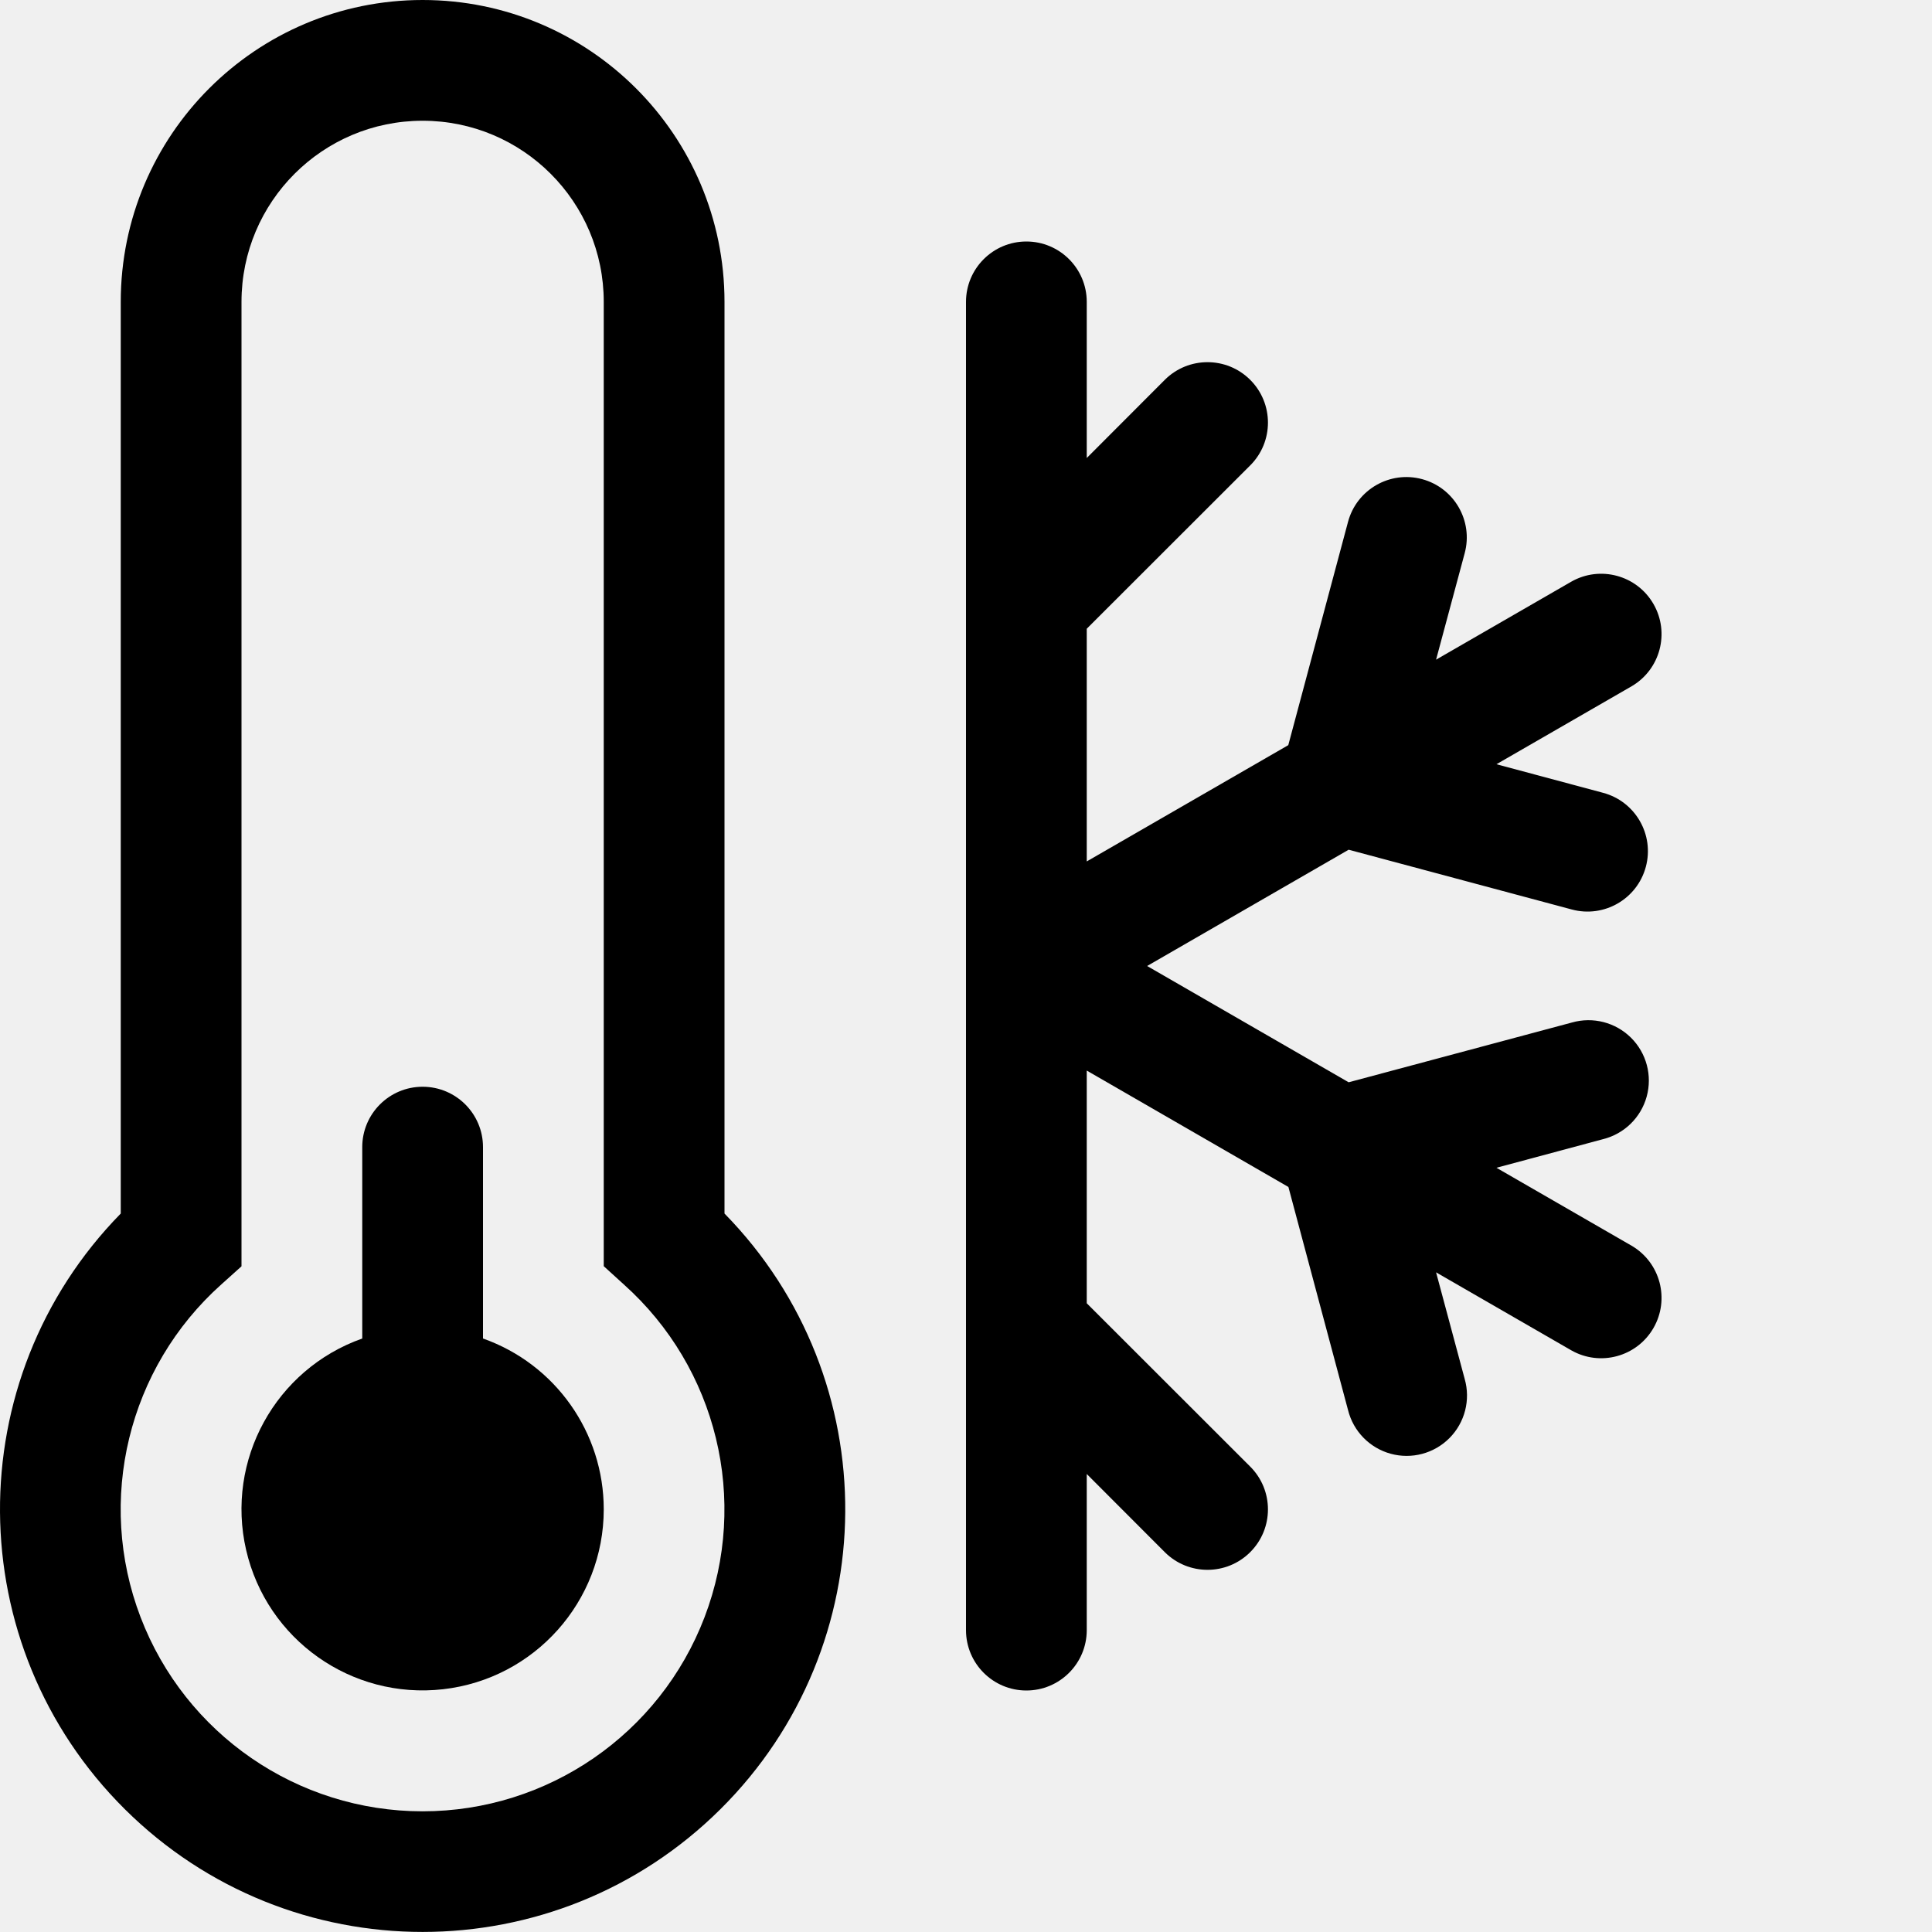
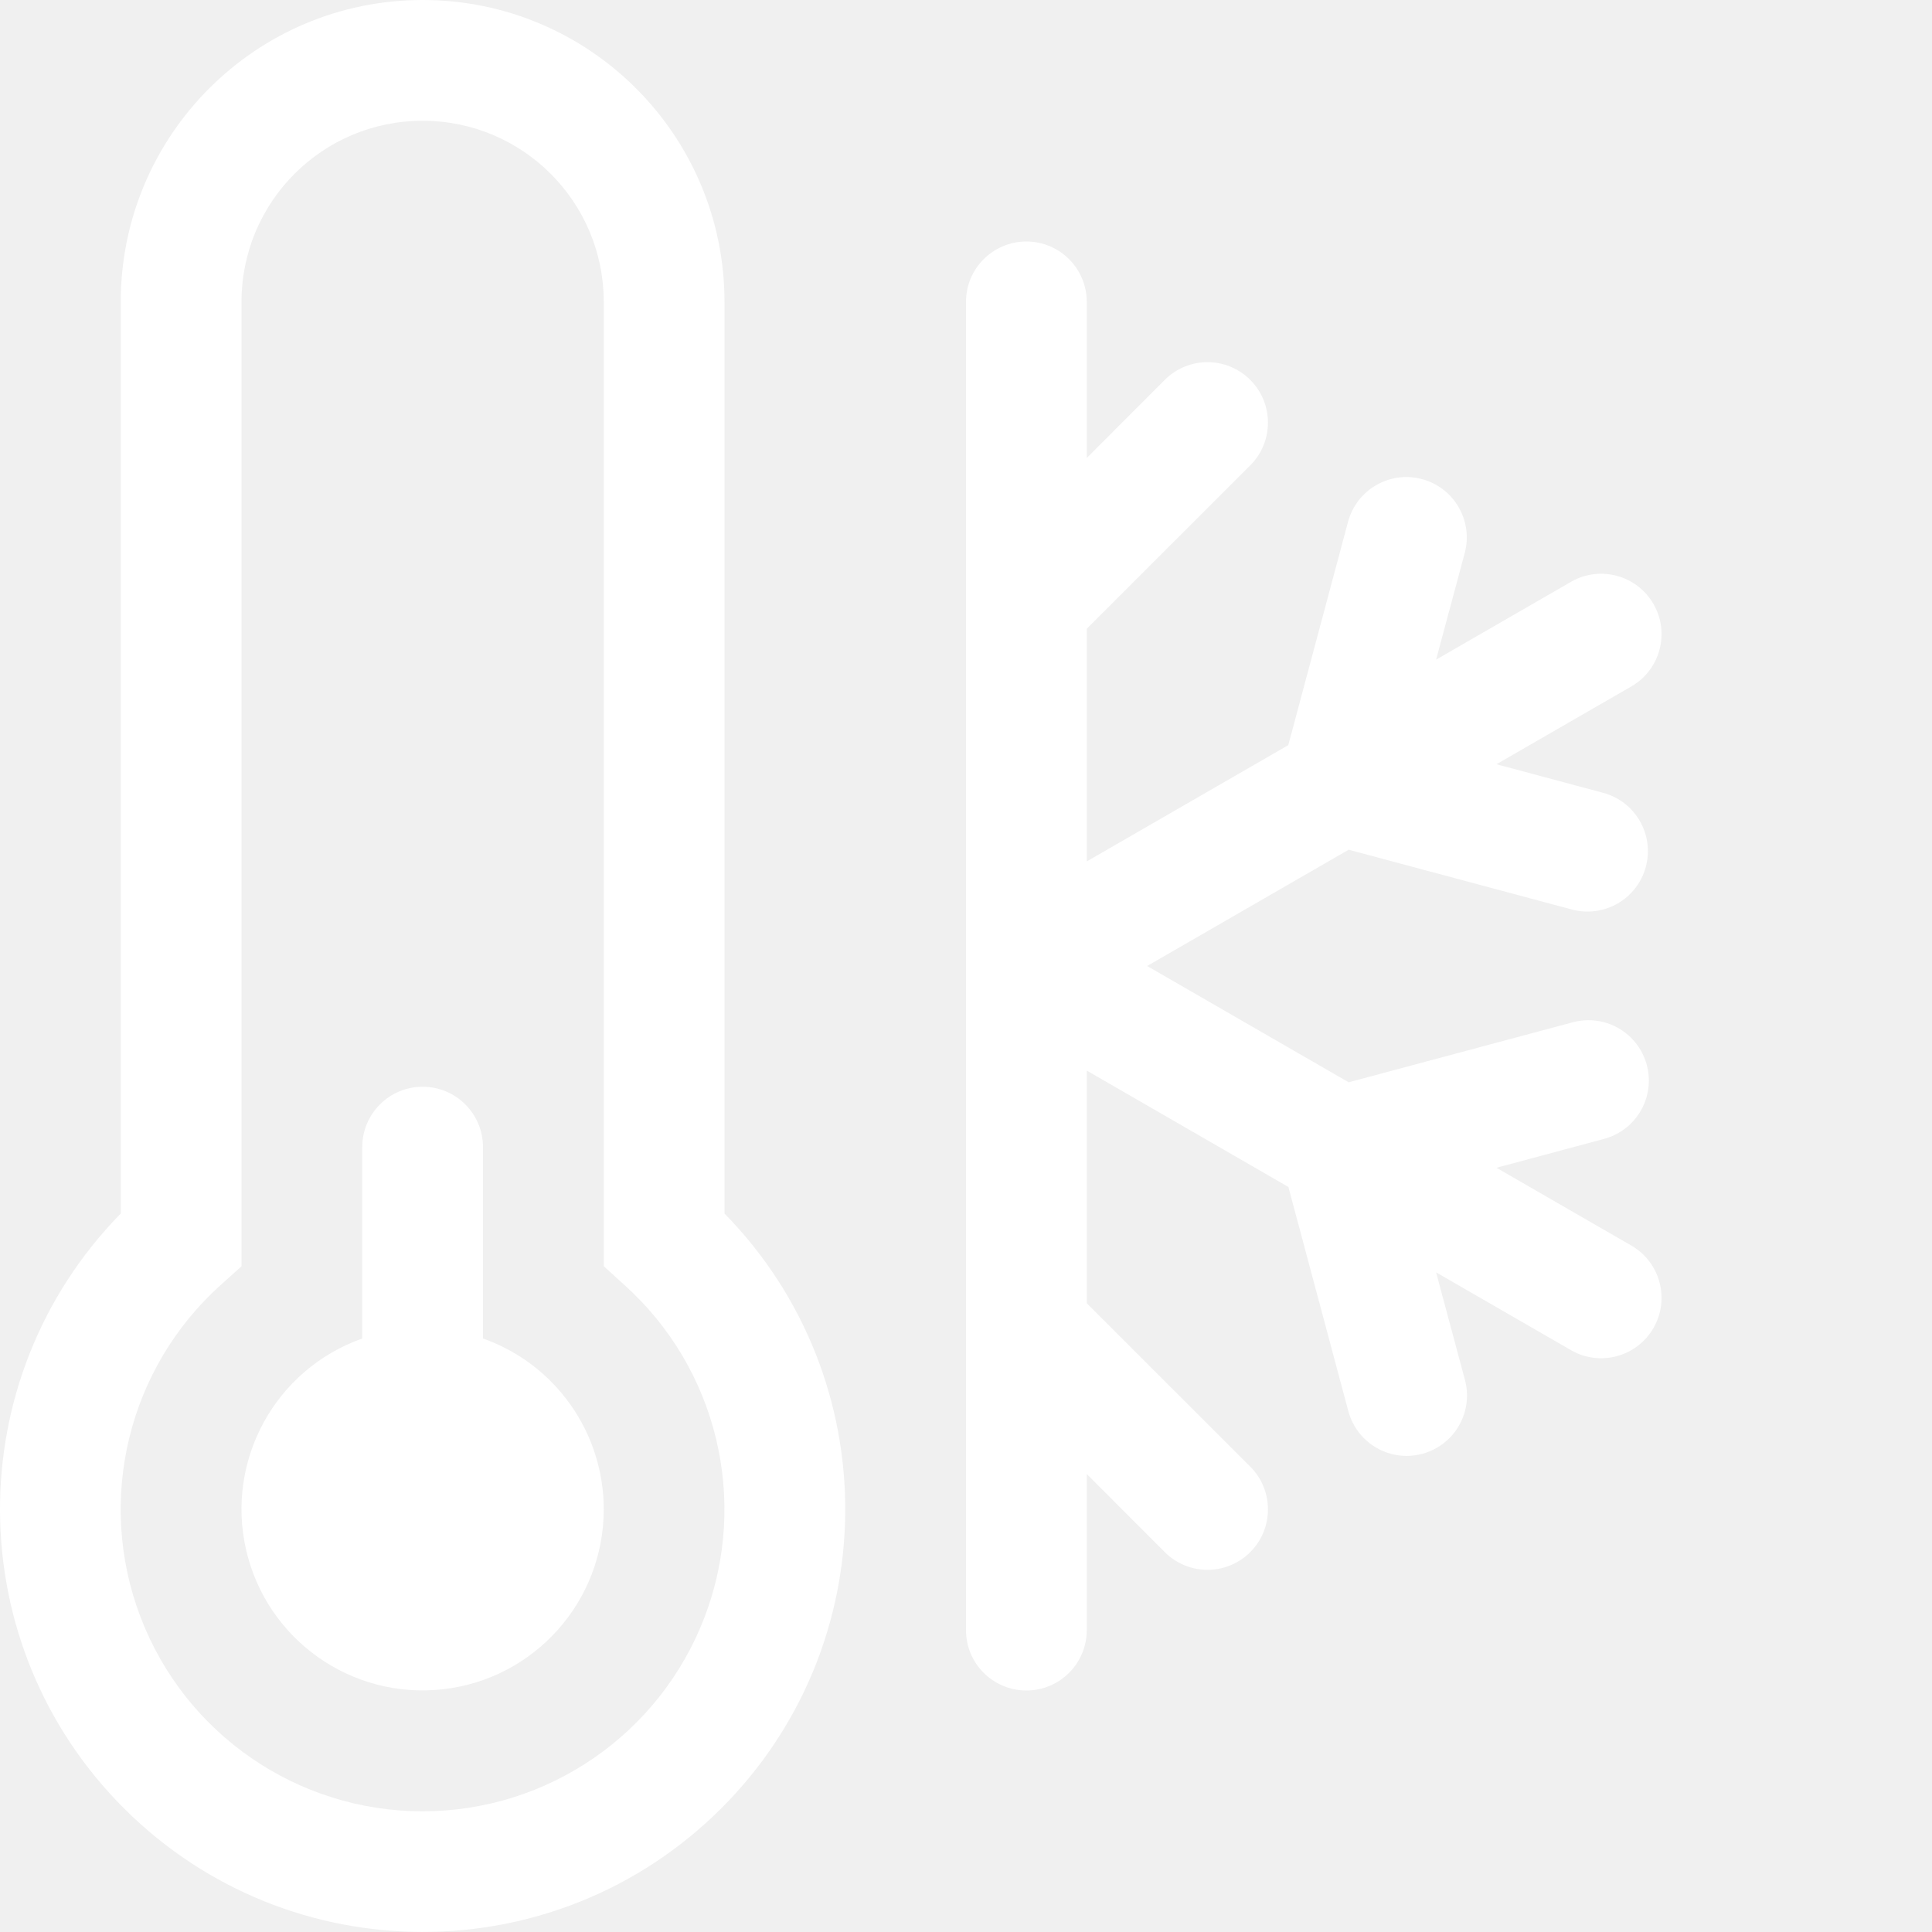
- <svg xmlns="http://www.w3.org/2000/svg" width="800px" height="800px" viewBox="0 0 16 16" fill="#000000" class="bi bi-thermometer-snow">
+ <svg xmlns="http://www.w3.org/2000/svg" width="800px" height="800px" viewBox="0 0 16 16" fill="#FFFFFF" class="bi bi-thermometer-snow">
  <path d="M5 12.5a1.5 1.5 0 1 1-2-1.415V9.5a.5.5 0 0 1 1 0v1.585A1.5 1.5 0 0 1 5 12.5z" />
  <path d="M1 2.5a2.5 2.5 0 0 1 5 0v7.55a3.5 3.5 0 1 1-5 0V2.5zM3.5 1A1.5 1.5 0 0 0 2 2.5v7.987l-.167.15a2.5 2.5 0 1 0 3.333 0L5 10.486V2.5A1.5 1.5 0 0 0 3.5 1zm5 1a.5.5 0 0 1 .5.5v1.293l.646-.647a.5.5 0 0 1 .708.708L9 5.207v1.927l1.669-.963.495-1.85a.5.5 0 1 1 .966.26l-.237.882 1.12-.646a.5.5 0 0 1 .5.866l-1.12.646.884.237a.5.5 0 1 1-.26.966l-1.848-.495L9.5 8l1.669.963 1.849-.495a.5.5 0 1 1 .258.966l-.883.237 1.12.646a.5.5 0 0 1-.5.866l-1.12-.646.237.883a.5.5 0 1 1-.966.258L10.67 9.83 9 8.866v1.927l1.354 1.353a.5.5 0 0 1-.708.708L9 12.207V13.5a.5.5 0 0 1-1 0v-11a.5.5 0 0 1 .5-.5z" />
</svg>
